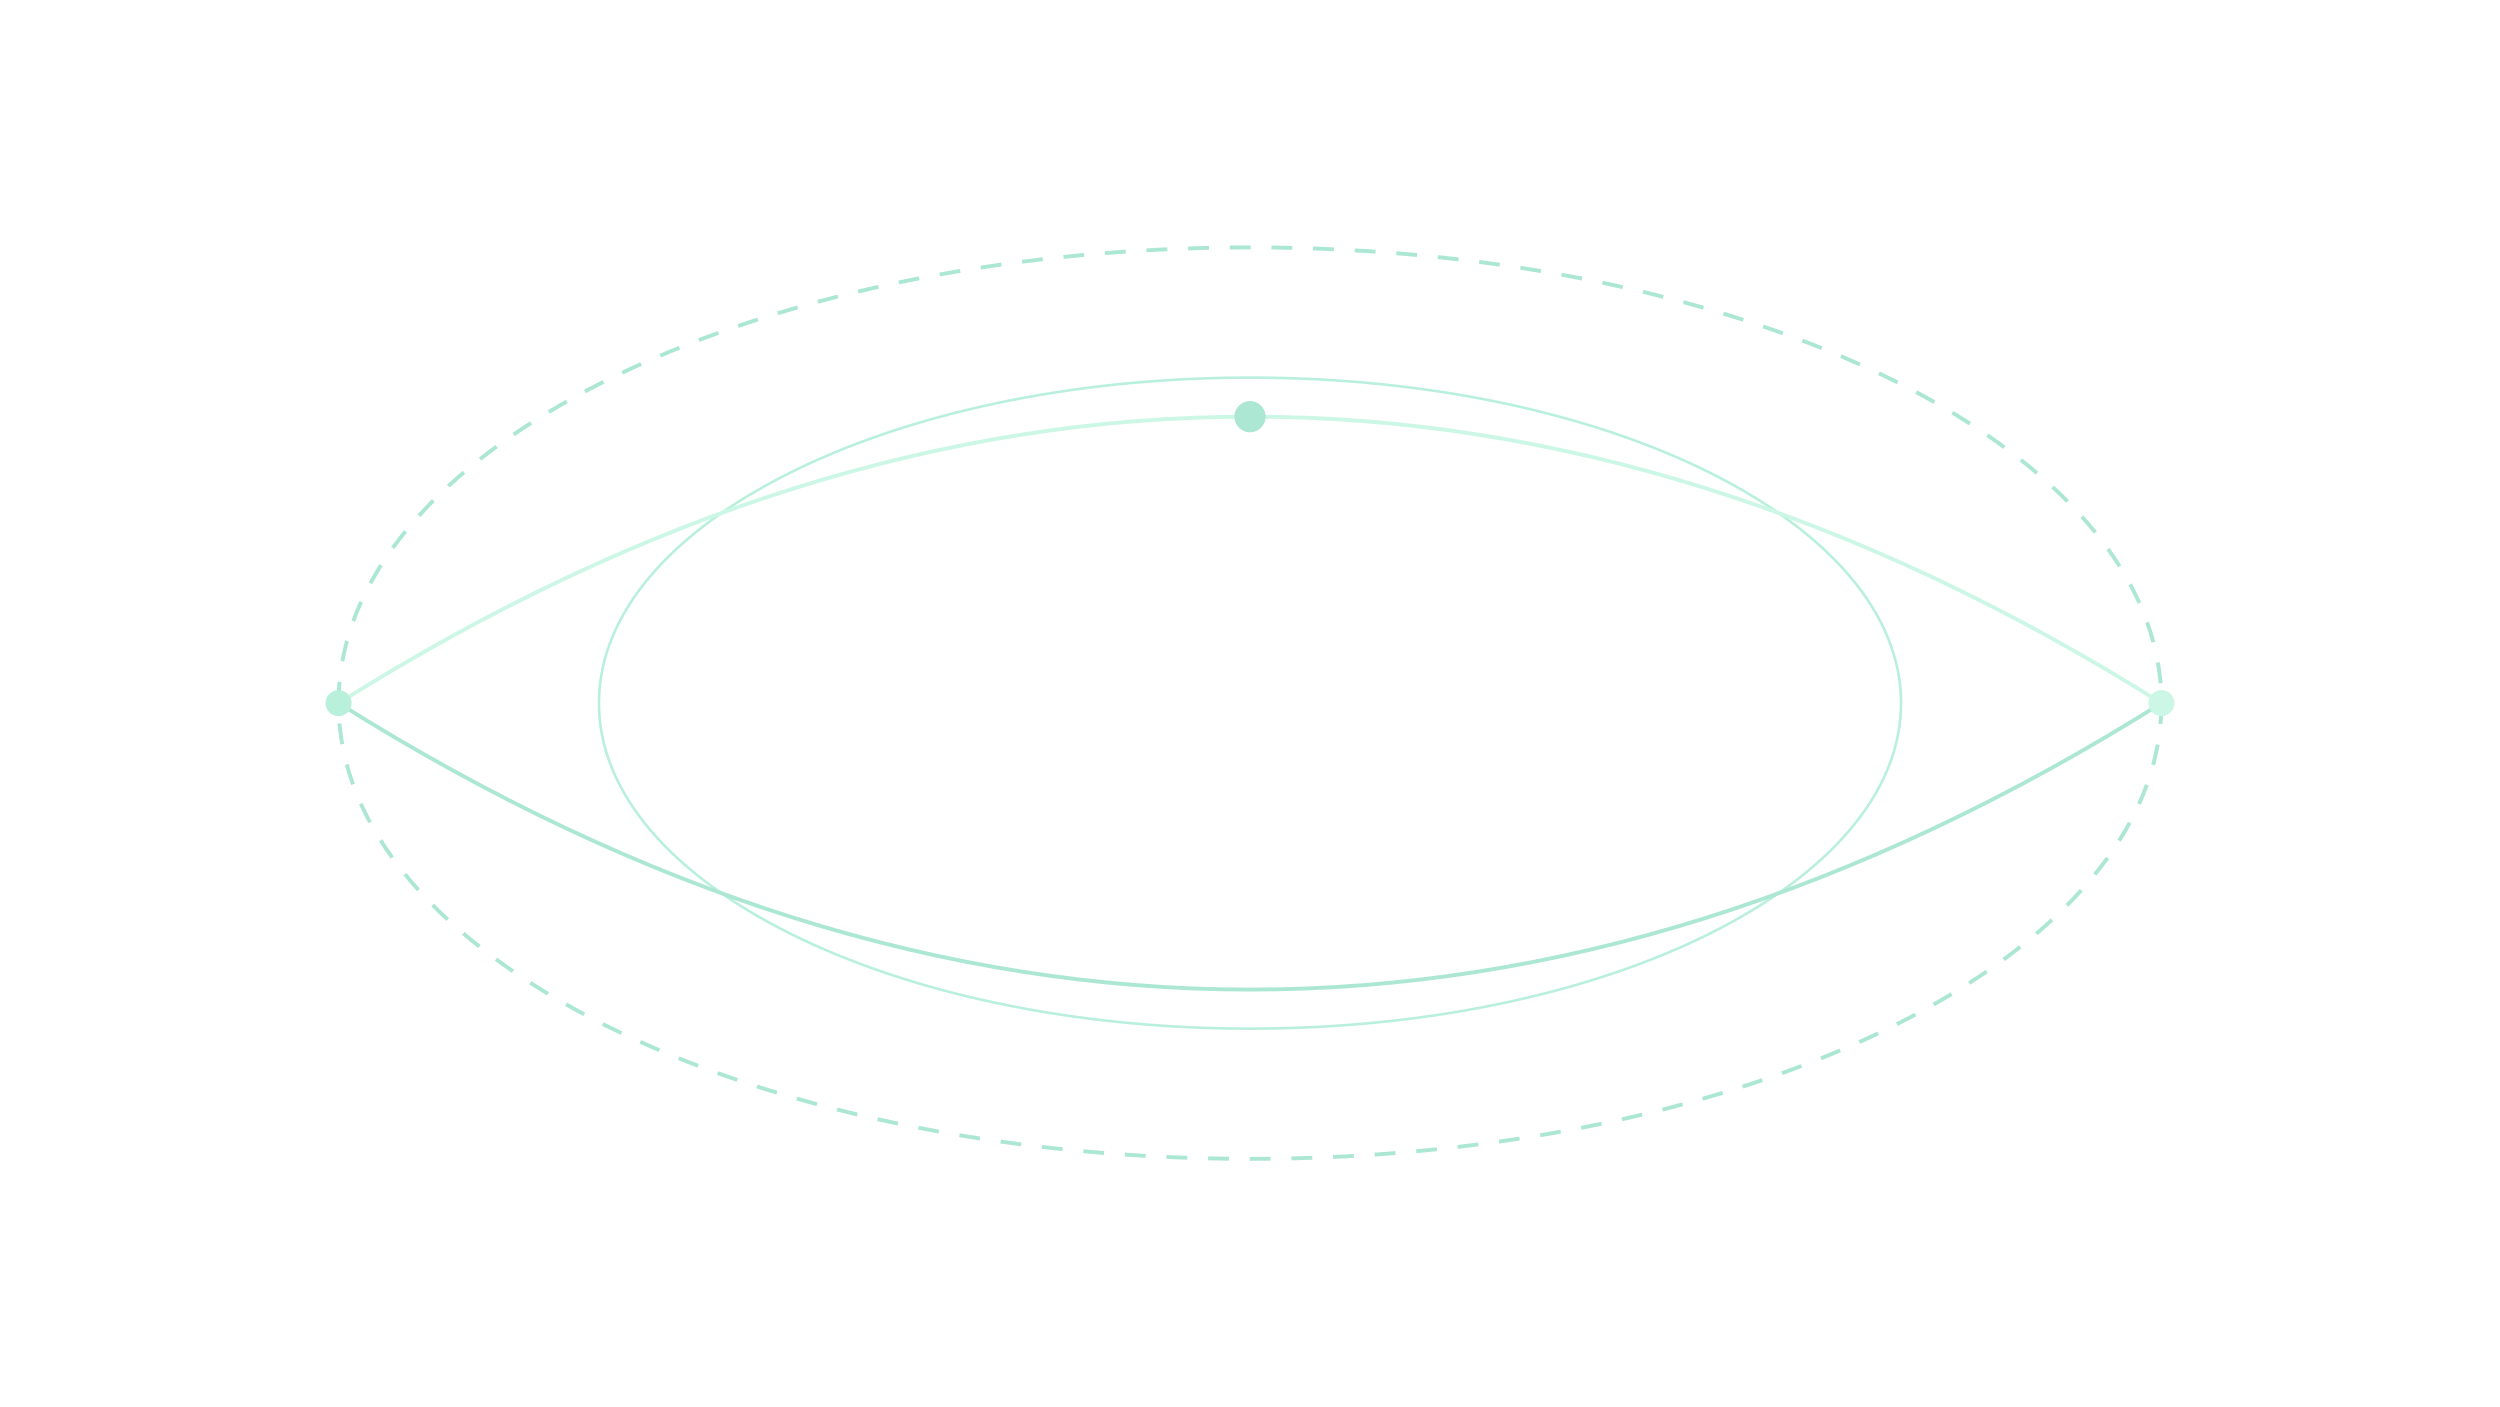
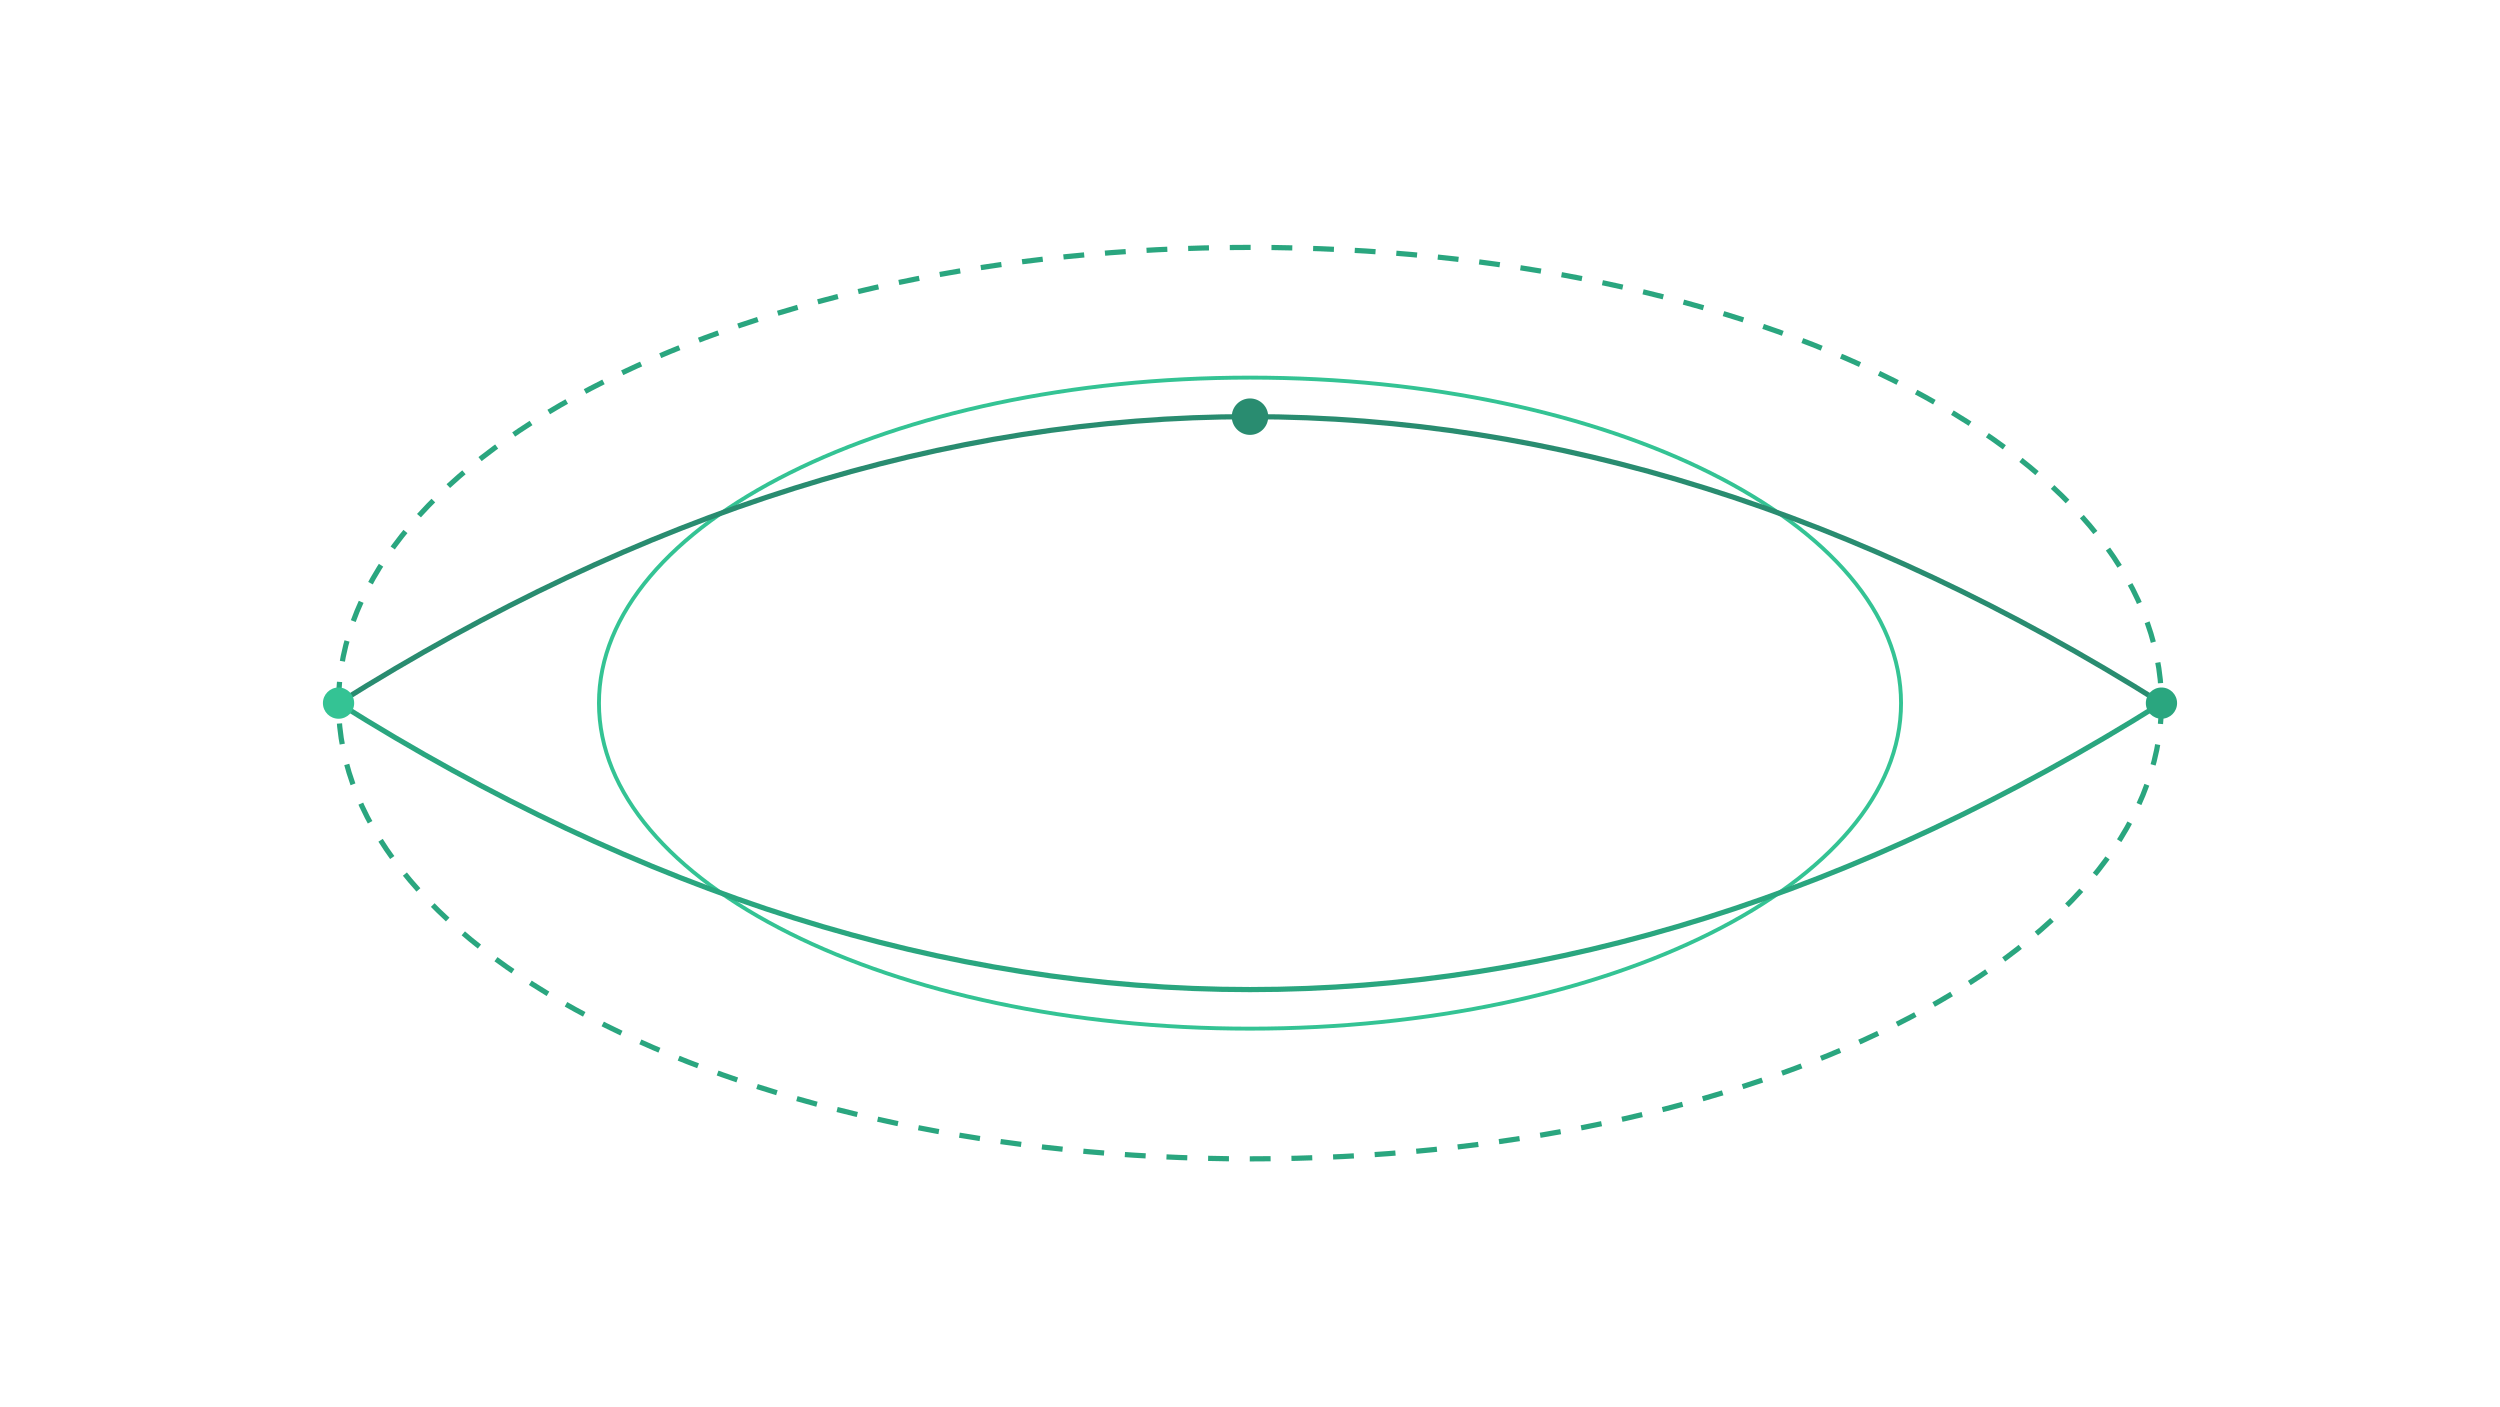
<svg xmlns="http://www.w3.org/2000/svg" width="1920" height="1080" viewBox="0 0 1920 1080" fill="none">
-   <g opacity="0.35">
-     <ellipse cx="960" cy="540" rx="700" ry="350" stroke="#10b981" stroke-width="3" stroke-dasharray="16 16" />
-     <ellipse cx="960" cy="540" rx="500" ry="250" stroke="#34d399" stroke-width="2" />
-     <path d="M 260 540 Q 960 100 1660 540" stroke="#6ee7b7" stroke-width="3" fill="none" />
-     <path d="M 260 540 Q 960 980 1660 540" stroke="#10b981" stroke-width="3" fill="none" />
-     <circle cx="260" cy="540" r="10" fill="#34d399" />
-     <circle cx="960" cy="320" r="12" fill="#10b981" />
-     <circle cx="1660" cy="540" r="10" fill="#6ee7b7" />
+   <g opacity="0.85">
+     <ellipse cx="960" cy="540" rx="700" ry="350" stroke="#059669" stroke-width="4" stroke-dasharray="16 16" />
+     <ellipse cx="960" cy="540" rx="500" ry="250" stroke="#10b981" stroke-width="3" />
+     <path d="M 260 540 Q 960 100 1660 540" stroke="#047857" stroke-width="4" fill="none" />
+     <path d="M 260 540 Q 960 980 1660 540" stroke="#059669" stroke-width="4" fill="none" />
+     <circle cx="260" cy="540" r="12" fill="#10b981" />
+     <circle cx="960" cy="320" r="14" fill="#047857" />
+     <circle cx="1660" cy="540" r="12" fill="#059669" />
  </g>
</svg>
